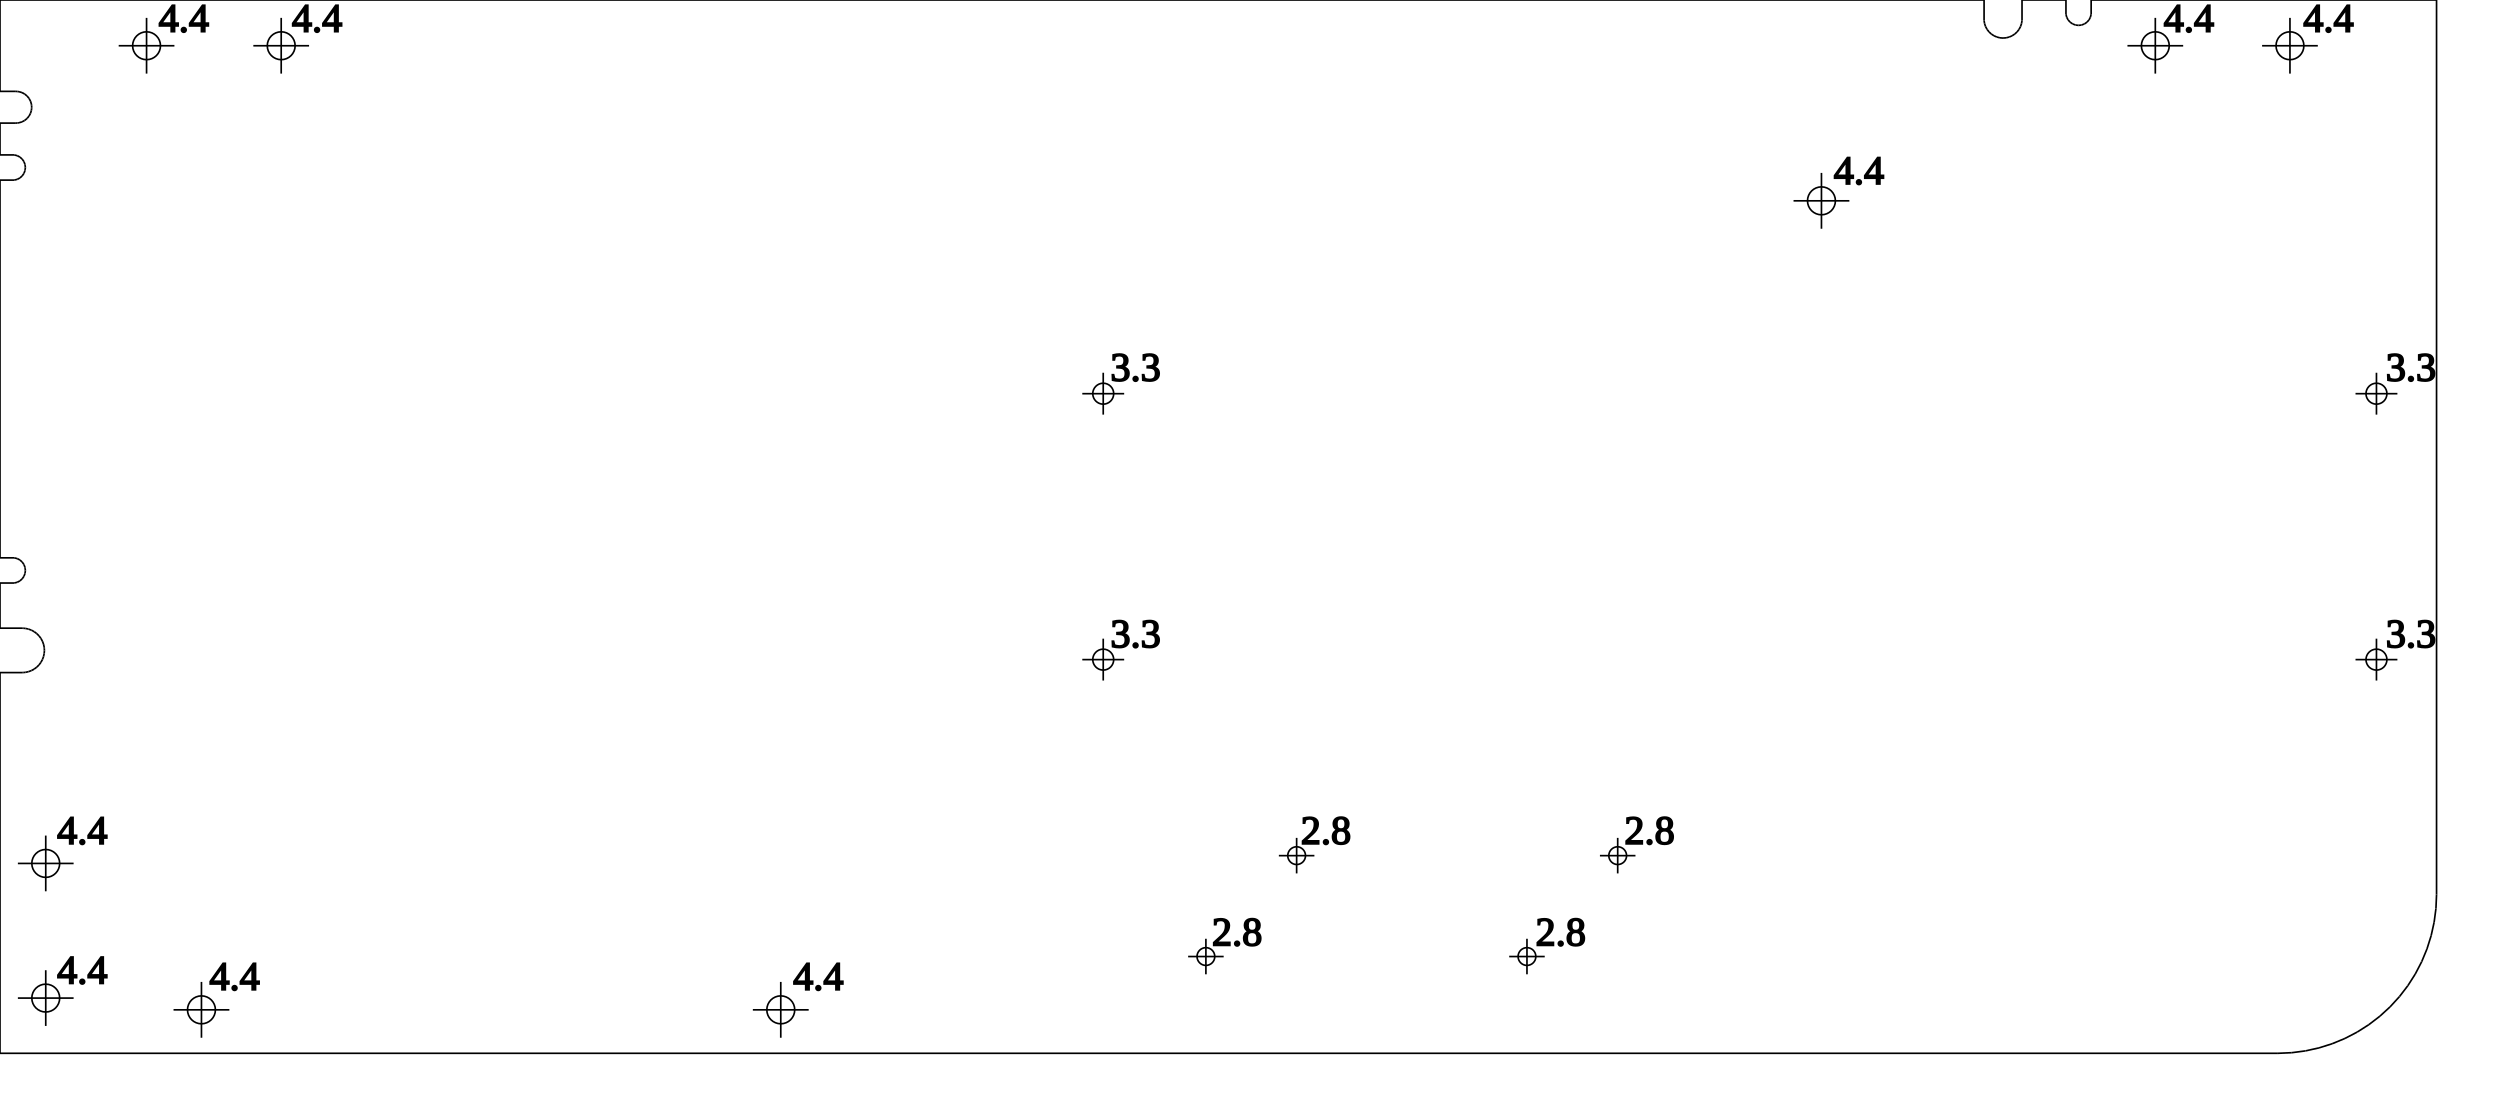
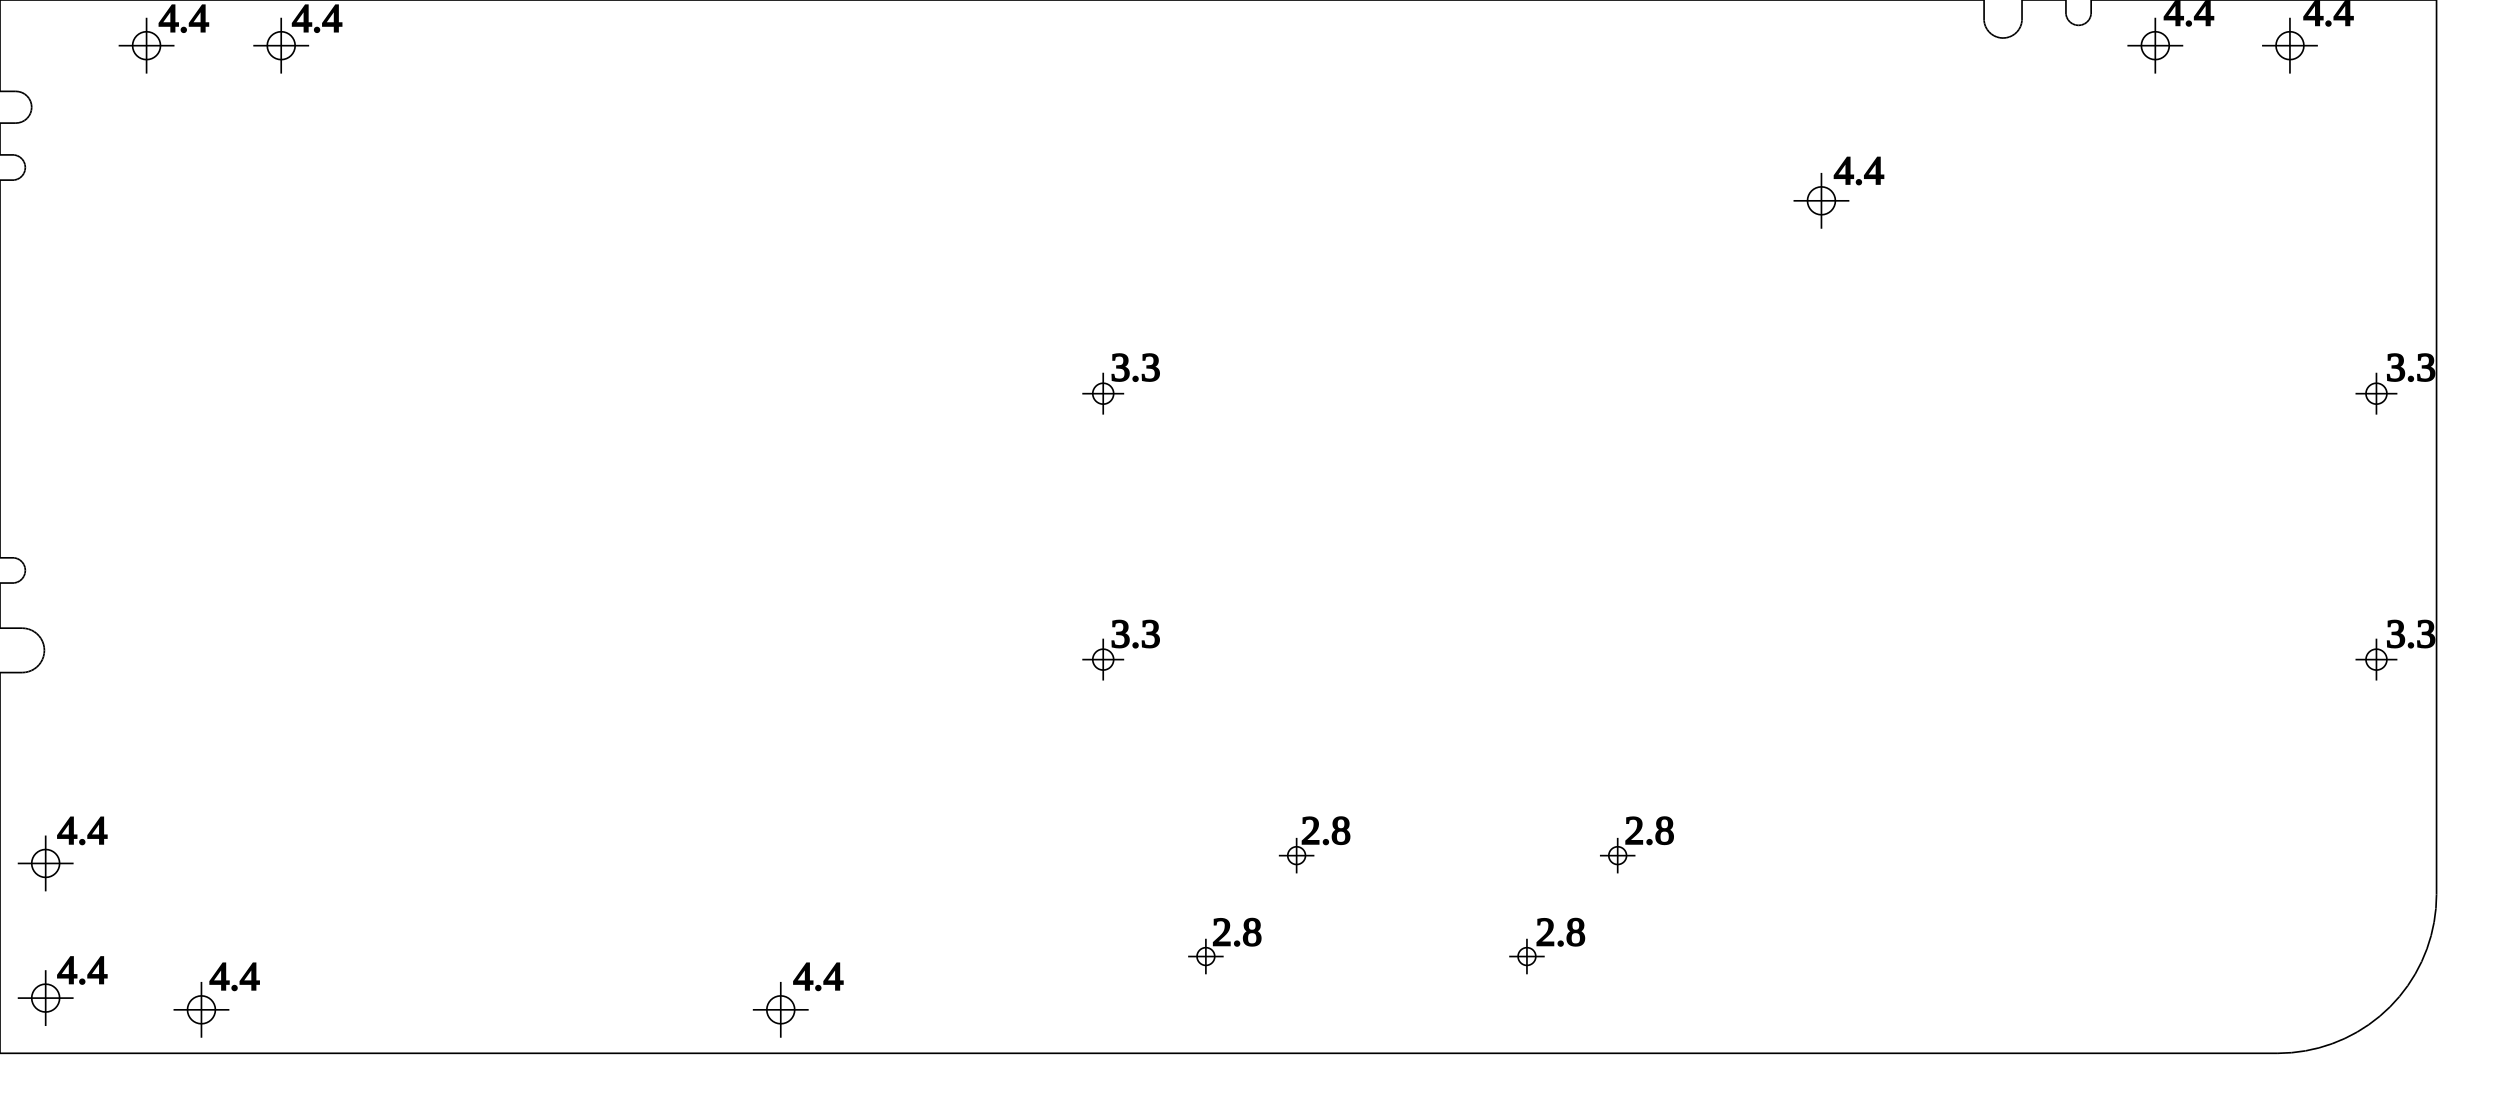
<svg xmlns="http://www.w3.org/2000/svg" version="1.1" height="176mm" width="394mm">
  <g style="fill-opacity:1.0; stroke:black; stroke-width:1;">
    <line x1="0mm" y1="106mm" x2="0mm" y2="106mm" />
    <line x1="0mm" y1="106mm" x2="0mm" y2="166mm" />
    <line x1="0mm" y1="166mm" x2="359mm" y2="166mm" />
    <line x1="359mm" y1="166mm" x2="361.179mm" y2="165.905mm" />
    <line x1="361.179mm" y1="165.905mm" x2="363.341mm" y2="165.62mm" />
    <line x1="363.341mm" y1="165.62mm" x2="365.47mm" y2="165.148mm" />
    <line x1="365.47mm" y1="165.148mm" x2="367.551mm" y2="164.492mm" />
    <line x1="367.551mm" y1="164.492mm" x2="369.565mm" y2="163.658mm" />
    <line x1="369.565mm" y1="163.658mm" x2="371.5mm" y2="162.651mm" />
    <line x1="371.5mm" y1="162.651mm" x2="373.339mm" y2="161.479mm" />
    <line x1="373.339mm" y1="161.479mm" x2="375.07mm" y2="160.151mm" />
    <line x1="375.07mm" y1="160.151mm" x2="376.678mm" y2="158.678mm" />
    <line x1="376.678mm" y1="158.678mm" x2="378.151mm" y2="157.07mm" />
    <line x1="378.151mm" y1="157.07mm" x2="379.479mm" y2="155.339mm" />
    <line x1="379.479mm" y1="155.339mm" x2="380.651mm" y2="153.5mm" />
    <line x1="380.651mm" y1="153.5mm" x2="381.658mm" y2="151.565mm" />
    <line x1="381.658mm" y1="151.565mm" x2="382.492mm" y2="149.551mm" />
    <line x1="382.492mm" y1="149.551mm" x2="383.148mm" y2="147.47mm" />
    <line x1="383.148mm" y1="147.47mm" x2="383.62mm" y2="145.341mm" />
    <line x1="383.62mm" y1="145.341mm" x2="383.905mm" y2="143.179mm" />
    <line x1="383.905mm" y1="143.179mm" x2="384mm" y2="141mm" />
    <line x1="384mm" y1="141mm" x2="384mm" y2="0mm" />
    <line x1="384mm" y1="0mm" x2="329.565mm" y2="0mm" />
    <line x1="329.565mm" y1="0mm" x2="329.565mm" y2="2.241mm" />
    <line x1="329.565mm" y1="2.241mm" x2="329.45mm" y2="2.709mm" />
    <line x1="329.45mm" y1="2.709mm" x2="329.226mm" y2="3.136mm" />
    <line x1="329.226mm" y1="3.136mm" x2="328.906mm" y2="3.497mm" />
    <line x1="328.906mm" y1="3.497mm" x2="328.509mm" y2="3.771mm" />
    <line x1="328.509mm" y1="3.771mm" x2="328.059mm" y2="3.942mm" />
    <line x1="328.059mm" y1="3.942mm" x2="327.58mm" y2="4mm" />
    <line x1="327.58mm" y1="4mm" x2="327.101mm" y2="3.942mm" />
    <line x1="327.101mm" y1="3.942mm" x2="326.651mm" y2="3.771mm" />
    <line x1="326.651mm" y1="3.771mm" x2="326.254mm" y2="3.497mm" />
    <line x1="326.254mm" y1="3.497mm" x2="325.934mm" y2="3.136mm" />
    <line x1="325.934mm" y1="3.136mm" x2="325.71mm" y2="2.709mm" />
    <line x1="325.71mm" y1="2.709mm" x2="325.595mm" y2="2.241mm" />
    <line x1="325.595mm" y1="2.241mm" x2="325.595mm" y2="0mm" />
    <line x1="325.595mm" y1="0mm" x2="318.67mm" y2="0mm" />
    <line x1="318.67mm" y1="0mm" x2="318.67mm" y2="3.248mm" />
    <line x1="318.67mm" y1="3.248mm" x2="318.588mm" y2="3.736mm" />
    <line x1="318.588mm" y1="3.736mm" x2="318.427mm" y2="4.205mm" />
    <line x1="318.427mm" y1="4.205mm" x2="318.192mm" y2="4.641mm" />
    <line x1="318.192mm" y1="4.641mm" x2="317.887mm" y2="5.032mm" />
    <line x1="317.887mm" y1="5.032mm" x2="317.523mm" y2="5.367mm" />
    <line x1="317.523mm" y1="5.367mm" x2="317.108mm" y2="5.638mm" />
    <line x1="317.108mm" y1="5.638mm" x2="316.654mm" y2="5.837mm" />
    <line x1="316.654mm" y1="5.837mm" x2="316.174mm" y2="5.959mm" />
    <line x1="316.174mm" y1="5.959mm" x2="315.68mm" y2="6mm" />
    <line x1="315.68mm" y1="6mm" x2="315.186mm" y2="5.959mm" />
    <line x1="315.186mm" y1="5.959mm" x2="314.706mm" y2="5.837mm" />
    <line x1="314.706mm" y1="5.837mm" x2="314.252mm" y2="5.638mm" />
    <line x1="314.252mm" y1="5.638mm" x2="313.837mm" y2="5.367mm" />
    <line x1="313.837mm" y1="5.367mm" x2="313.473mm" y2="5.032mm" />
    <line x1="313.473mm" y1="5.032mm" x2="313.169mm" y2="4.641mm" />
    <line x1="313.169mm" y1="4.641mm" x2="312.933mm" y2="4.205mm" />
    <line x1="312.933mm" y1="4.205mm" x2="312.772mm" y2="3.736mm" />
    <line x1="312.772mm" y1="3.736mm" x2="312.69mm" y2="3.248mm" />
    <line x1="312.69mm" y1="3.248mm" x2="312.69mm" y2="0mm" />
    <line x1="312.69mm" y1="0mm" x2="0mm" y2="0mm" />
    <line x1="0mm" y1="0mm" x2="0mm" y2="14.4mm" />
    <line x1="0mm" y1="14.4mm" x2="2.5mm" y2="14.4mm" />
-     <line x1="2.5mm" y1="14.4mm" x2="2.744mm" y2="14.424mm" />
-     <line x1="2.744mm" y1="14.424mm" x2="2.988mm" y2="14.448mm" />
+     <line x1="2.5mm" y1="14.4mm" x2="2.988mm" y2="14.448mm" />
    <line x1="2.988mm" y1="14.448mm" x2="3.457mm" y2="14.59mm" />
    <line x1="3.457mm" y1="14.59mm" x2="3.889mm" y2="14.821mm" />
    <line x1="3.889mm" y1="14.821mm" x2="4.268mm" y2="15.132mm" />
    <line x1="4.268mm" y1="15.132mm" x2="4.579mm" y2="15.511mm" />
    <line x1="4.579mm" y1="15.511mm" x2="4.81mm" y2="15.943mm" />
    <line x1="4.81mm" y1="15.943mm" x2="4.952mm" y2="16.412mm" />
-     <line x1="4.952mm" y1="16.412mm" x2="4.976mm" y2="16.656mm" />
-     <line x1="4.976mm" y1="16.656mm" x2="5mm" y2="16.9mm" />
-     <line x1="5mm" y1="16.9mm" x2="4.976mm" y2="17.144mm" />
-     <line x1="4.976mm" y1="17.144mm" x2="4.952mm" y2="17.388mm" />
+     <line x1="4.952mm" y1="16.412mm" x2="5mm" y2="16.9mm" />
+     <line x1="5mm" y1="16.9mm" x2="4.952mm" y2="17.388mm" />
    <line x1="4.952mm" y1="17.388mm" x2="4.81mm" y2="17.857mm" />
    <line x1="4.81mm" y1="17.857mm" x2="4.579mm" y2="18.289mm" />
    <line x1="4.579mm" y1="18.289mm" x2="4.268mm" y2="18.668mm" />
    <line x1="4.268mm" y1="18.668mm" x2="3.889mm" y2="18.979mm" />
    <line x1="3.889mm" y1="18.979mm" x2="3.457mm" y2="19.21mm" />
    <line x1="3.457mm" y1="19.21mm" x2="2.988mm" y2="19.352mm" />
-     <line x1="2.988mm" y1="19.352mm" x2="2.744mm" y2="19.376mm" />
-     <line x1="2.744mm" y1="19.376mm" x2="2.5mm" y2="19.4mm" />
+     <line x1="2.988mm" y1="19.352mm" x2="2.5mm" y2="19.4mm" />
    <line x1="2.5mm" y1="19.4mm" x2="0mm" y2="19.4mm" />
    <line x1="0mm" y1="19.4mm" x2="0mm" y2="24.415mm" />
    <line x1="0mm" y1="24.415mm" x2="2.241mm" y2="24.415mm" />
    <line x1="2.241mm" y1="24.415mm" x2="2.709mm" y2="24.53mm" />
    <line x1="2.709mm" y1="24.53mm" x2="3.136mm" y2="24.754mm" />
    <line x1="3.136mm" y1="24.754mm" x2="3.497mm" y2="25.074mm" />
    <line x1="3.497mm" y1="25.074mm" x2="3.771mm" y2="25.471mm" />
    <line x1="3.771mm" y1="25.471mm" x2="3.942mm" y2="25.921mm" />
-     <line x1="3.942mm" y1="25.921mm" x2="3.971mm" y2="26.161mm" />
-     <line x1="3.971mm" y1="26.161mm" x2="4mm" y2="26.4mm" />
-     <line x1="4mm" y1="26.4mm" x2="3.971mm" y2="26.639mm" />
-     <line x1="3.971mm" y1="26.639mm" x2="3.942mm" y2="26.879mm" />
+     <line x1="3.942mm" y1="25.921mm" x2="4mm" y2="26.4mm" />
+     <line x1="4mm" y1="26.4mm" x2="3.942mm" y2="26.879mm" />
    <line x1="3.942mm" y1="26.879mm" x2="3.771mm" y2="27.329mm" />
    <line x1="3.771mm" y1="27.329mm" x2="3.497mm" y2="27.726mm" />
    <line x1="3.497mm" y1="27.726mm" x2="3.136mm" y2="28.046mm" />
    <line x1="3.136mm" y1="28.046mm" x2="2.709mm" y2="28.27mm" />
    <line x1="2.709mm" y1="28.27mm" x2="2.241mm" y2="28.385mm" />
    <line x1="2.241mm" y1="28.385mm" x2="0mm" y2="28.385mm" />
    <line x1="0mm" y1="28.385mm" x2="0mm" y2="87.915mm" />
    <line x1="0mm" y1="87.915mm" x2="2.241mm" y2="87.915mm" />
    <line x1="2.241mm" y1="87.915mm" x2="2.709mm" y2="88.03mm" />
    <line x1="2.709mm" y1="88.03mm" x2="3.136mm" y2="88.254mm" />
    <line x1="3.136mm" y1="88.254mm" x2="3.497mm" y2="88.574mm" />
    <line x1="3.497mm" y1="88.574mm" x2="3.771mm" y2="88.971mm" />
    <line x1="3.771mm" y1="88.971mm" x2="3.942mm" y2="89.421mm" />
-     <line x1="3.942mm" y1="89.421mm" x2="3.971mm" y2="89.661mm" />
-     <line x1="3.971mm" y1="89.661mm" x2="4mm" y2="89.9mm" />
-     <line x1="4mm" y1="89.9mm" x2="3.971mm" y2="90.139mm" />
-     <line x1="3.971mm" y1="90.139mm" x2="3.942mm" y2="90.379mm" />
+     <line x1="3.942mm" y1="89.421mm" x2="4mm" y2="89.9mm" />
+     <line x1="4mm" y1="89.9mm" x2="3.942mm" y2="90.379mm" />
    <line x1="3.942mm" y1="90.379mm" x2="3.771mm" y2="90.829mm" />
    <line x1="3.771mm" y1="90.829mm" x2="3.497mm" y2="91.226mm" />
    <line x1="3.497mm" y1="91.226mm" x2="3.136mm" y2="91.546mm" />
    <line x1="3.136mm" y1="91.546mm" x2="2.709mm" y2="91.77mm" />
    <line x1="2.709mm" y1="91.77mm" x2="2.241mm" y2="91.885mm" />
    <line x1="2.241mm" y1="91.885mm" x2="0mm" y2="91.885mm" />
    <line x1="0mm" y1="91.885mm" x2="0mm" y2="99mm" />
    <line x1="0mm" y1="99mm" x2="3.5mm" y2="99mm" />
-     <line x1="3.5mm" y1="99mm" x2="3.749mm" y2="99.018mm" />
-     <line x1="3.749mm" y1="99.018mm" x2="3.998mm" y2="99.036mm" />
+     <line x1="3.5mm" y1="99mm" x2="3.998mm" y2="99.036mm" />
    <line x1="3.998mm" y1="99.036mm" x2="4.486mm" y2="99.142mm" />
    <line x1="4.486mm" y1="99.142mm" x2="4.954mm" y2="99.316mm" />
    <line x1="4.954mm" y1="99.316mm" x2="5.392mm" y2="99.556mm" />
    <line x1="5.392mm" y1="99.556mm" x2="5.792mm" y2="99.855mm" />
    <line x1="5.792mm" y1="99.855mm" x2="6.145mm" y2="100.208mm" />
    <line x1="6.145mm" y1="100.208mm" x2="6.444mm" y2="100.608mm" />
    <line x1="6.444mm" y1="100.608mm" x2="6.684mm" y2="101.046mm" />
    <line x1="6.684mm" y1="101.046mm" x2="6.858mm" y2="101.514mm" />
    <line x1="6.858mm" y1="101.514mm" x2="6.964mm" y2="102.002mm" />
-     <line x1="6.964mm" y1="102.002mm" x2="6.982mm" y2="102.251mm" />
-     <line x1="6.982mm" y1="102.251mm" x2="7mm" y2="102.5mm" />
-     <line x1="7mm" y1="102.5mm" x2="6.982mm" y2="102.749mm" />
-     <line x1="6.982mm" y1="102.749mm" x2="6.964mm" y2="102.998mm" />
+     <line x1="6.964mm" y1="102.002mm" x2="7mm" y2="102.5mm" />
+     <line x1="7mm" y1="102.5mm" x2="6.964mm" y2="102.998mm" />
    <line x1="6.964mm" y1="102.998mm" x2="6.858mm" y2="103.486mm" />
    <line x1="6.858mm" y1="103.486mm" x2="6.684mm" y2="103.954mm" />
    <line x1="6.684mm" y1="103.954mm" x2="6.444mm" y2="104.392mm" />
    <line x1="6.444mm" y1="104.392mm" x2="6.145mm" y2="104.792mm" />
    <line x1="6.145mm" y1="104.792mm" x2="5.792mm" y2="105.145mm" />
    <line x1="5.792mm" y1="105.145mm" x2="5.392mm" y2="105.444mm" />
    <line x1="5.392mm" y1="105.444mm" x2="4.954mm" y2="105.684mm" />
    <line x1="4.954mm" y1="105.684mm" x2="4.486mm" y2="105.858mm" />
    <line x1="4.486mm" y1="105.858mm" x2="3.998mm" y2="105.964mm" />
-     <line x1="3.998mm" y1="105.964mm" x2="3.749mm" y2="105.982mm" />
-     <line x1="3.749mm" y1="105.982mm" x2="3.5mm" y2="106mm" />
+     <line x1="3.998mm" y1="105.964mm" x2="3.5mm" y2="106mm" />
    <line x1="3.5mm" y1="106mm" x2="0mm" y2="106mm" />
-     <circle cx="7.21mm" cy="157.298mm" r="2.196mm" fill="none" />
-     <line x1="11.601mm" y1="157.298mm" x2="2.818mm" y2="157.298mm" />
-     <line x1="7.21mm" y1="152.906mm" x2="7.21mm" y2="161.689mm" />
+     <circle cx="7.2mm" cy="157.3mm" r="2.2mm" fill="none" />
+     <line x1="11.6mm" y1="157.3mm" x2="2.8mm" y2="157.3mm" />
+     <line x1="7.2mm" y1="152.9mm" x2="7.2mm" y2="161.7mm" />
    <text x="9mm" y="155mm" font-size="24">
   4.4
  </text>
-     <circle cx="7.21mm" cy="136.078mm" r="2.196mm" fill="none" />
-     <line x1="11.601mm" y1="136.078mm" x2="2.818mm" y2="136.078mm" />
-     <line x1="7.21mm" y1="131.686mm" x2="7.21mm" y2="140.469mm" />
+     <circle cx="7.2mm" cy="136.08mm" r="2.2mm" fill="none" />
+     <line x1="11.6mm" y1="136.08mm" x2="2.8mm" y2="136.08mm" />
+     <line x1="7.2mm" y1="131.68mm" x2="7.2mm" y2="140.48mm" />
    <text x="9mm" y="133mm" font-size="24">
   4.4
  </text>
-     <circle cx="23.098mm" cy="7.209mm" r="2.196mm" fill="none" />
-     <line x1="27.489mm" y1="7.209mm" x2="18.706mm" y2="7.209mm" />
-     <line x1="23.098mm" y1="2.818mm" x2="23.098mm" y2="11.601mm" />
+     <circle cx="23.1mm" cy="7.2mm" r="2.2mm" fill="none" />
+     <line x1="27.5mm" y1="7.2mm" x2="18.7mm" y2="7.2mm" />
+     <line x1="23.1mm" y1="2.8mm" x2="23.1mm" y2="11.6mm" />
    <text x="25mm" y="5mm" font-size="24">
   4.4
  </text>
    <circle cx="31.75mm" cy="159.15mm" r="2.2mm" fill="none" />
    <line x1="36.15mm" y1="159.15mm" x2="27.35mm" y2="159.15mm" />
    <line x1="31.75mm" y1="154.75mm" x2="31.75mm" y2="163.55mm" />
    <text x="33mm" y="156mm" font-size="24">
   4.4
  </text>
-     <circle cx="44.318mm" cy="7.209mm" r="2.196mm" fill="none" />
-     <line x1="48.709mm" y1="7.209mm" x2="39.926mm" y2="7.209mm" />
-     <line x1="44.318mm" y1="2.818mm" x2="44.318mm" y2="11.601mm" />
+     <circle cx="44.32mm" cy="7.2mm" r="2.2mm" fill="none" />
+     <line x1="48.72mm" y1="7.2mm" x2="39.92mm" y2="7.2mm" />
+     <line x1="44.32mm" y1="2.8mm" x2="44.32mm" y2="11.6mm" />
    <text x="46mm" y="5mm" font-size="24">
   4.4
  </text>
    <circle cx="123.05mm" cy="159.15mm" r="2.2mm" fill="none" />
    <line x1="127.45mm" y1="159.15mm" x2="118.65mm" y2="159.15mm" />
    <line x1="123.05mm" y1="154.75mm" x2="123.05mm" y2="163.55mm" />
    <text x="125mm" y="156mm" font-size="24">
   4.4
  </text>
    <circle cx="173.87mm" cy="103.955mm" r="1.65mm" fill="none" />
    <line x1="177.17mm" y1="103.955mm" x2="170.57mm" y2="103.955mm" />
    <line x1="173.87mm" y1="100.654mm" x2="173.87mm" y2="107.255mm" />
    <text x="175mm" y="102mm" font-size="24">
   3.3
  </text>
    <circle cx="173.87mm" cy="62.045mm" r="1.65mm" fill="none" />
    <line x1="177.17mm" y1="62.045mm" x2="170.57mm" y2="62.045mm" />
    <line x1="173.87mm" y1="58.745mm" x2="173.87mm" y2="65.345mm" />
    <text x="175mm" y="60mm" font-size="24">
   3.3
  </text>
    <circle cx="190.05mm" cy="150.75mm" r="1.4mm" fill="none" />
    <line x1="192.85mm" y1="150.75mm" x2="187.249mm" y2="150.75mm" />
    <line x1="190.05mm" y1="147.95mm" x2="190.05mm" y2="153.55mm" />
    <text x="191mm" y="149mm" font-size="24">
   2.8
  </text>
    <circle cx="204.35mm" cy="134.85mm" r="1.4mm" fill="none" />
    <line x1="207.15mm" y1="134.85mm" x2="201.549mm" y2="134.85mm" />
    <line x1="204.35mm" y1="132.05mm" x2="204.35mm" y2="137.65mm" />
    <text x="205mm" y="133mm" font-size="24">
   2.8
  </text>
    <circle cx="240.65mm" cy="150.75mm" r="1.4mm" fill="none" />
    <line x1="243.45mm" y1="150.75mm" x2="237.849mm" y2="150.75mm" />
    <line x1="240.65mm" y1="147.95mm" x2="240.65mm" y2="153.55mm" />
    <text x="242mm" y="149mm" font-size="24">
   2.8
  </text>
    <circle cx="254.95mm" cy="134.85mm" r="1.4mm" fill="none" />
    <line x1="257.75mm" y1="134.85mm" x2="252.149mm" y2="134.85mm" />
    <line x1="254.95mm" y1="132.05mm" x2="254.95mm" y2="137.65mm" />
    <text x="256mm" y="133mm" font-size="24">
   2.8
  </text>
    <circle cx="287.062mm" cy="31.65mm" r="2.2mm" fill="none" />
    <line x1="291.461mm" y1="31.65mm" x2="282.662mm" y2="31.65mm" />
    <line x1="287.062mm" y1="27.25mm" x2="287.062mm" y2="36.05mm" />
    <text x="289mm" y="29mm" font-size="24">
   4.4
  </text>
-     <circle cx="339.678mm" cy="7.21mm" r="2.196mm" fill="none" />
-     <line x1="344.069mm" y1="7.21mm" x2="335.286mm" y2="7.21mm" />
-     <line x1="339.678mm" y1="2.818mm" x2="339.678mm" y2="11.601mm" />
-     <text x="341mm" y="5mm" font-size="24">
-    4.4
-   </text>
-     <circle cx="360.898mm" cy="7.21mm" r="2.196mm" fill="none" />
-     <line x1="365.289mm" y1="7.21mm" x2="356.506mm" y2="7.21mm" />
-     <line x1="360.898mm" y1="2.818mm" x2="360.898mm" y2="11.601mm" />
-     <text x="363mm" y="5mm" font-size="24">
+     <circle cx="339.68mm" cy="7.2mm" r="2.2mm" fill="none" />
+     <line x1="344.08mm" y1="7.2mm" x2="335.28mm" y2="7.2mm" />
+     <line x1="339.68mm" y1="2.8mm" x2="339.68mm" y2="11.6mm" />
+     <text x="341mm" y="4mm" font-size="24">
+    4.4
+   </text>
+     <circle cx="360.9mm" cy="7.2mm" r="2.2mm" fill="none" />
+     <line x1="365.3mm" y1="7.2mm" x2="356.5mm" y2="7.2mm" />
+     <line x1="360.9mm" y1="2.8mm" x2="360.9mm" y2="11.6mm" />
+     <text x="363mm" y="4mm" font-size="24">
   4.4
  </text>
    <circle cx="374.53mm" cy="103.955mm" r="1.65mm" fill="none" />
    <line x1="377.83mm" y1="103.955mm" x2="371.23mm" y2="103.955mm" />
    <line x1="374.53mm" y1="100.654mm" x2="374.53mm" y2="107.255mm" />
    <text x="376mm" y="102mm" font-size="24">
   3.3
  </text>
    <circle cx="374.53mm" cy="62.045mm" r="1.65mm" fill="none" />
    <line x1="377.83mm" y1="62.045mm" x2="371.23mm" y2="62.045mm" />
    <line x1="374.53mm" y1="58.745mm" x2="374.53mm" y2="65.345mm" />
    <text x="376mm" y="60mm" font-size="24">
   3.3
  </text>
  </g>
</svg>
